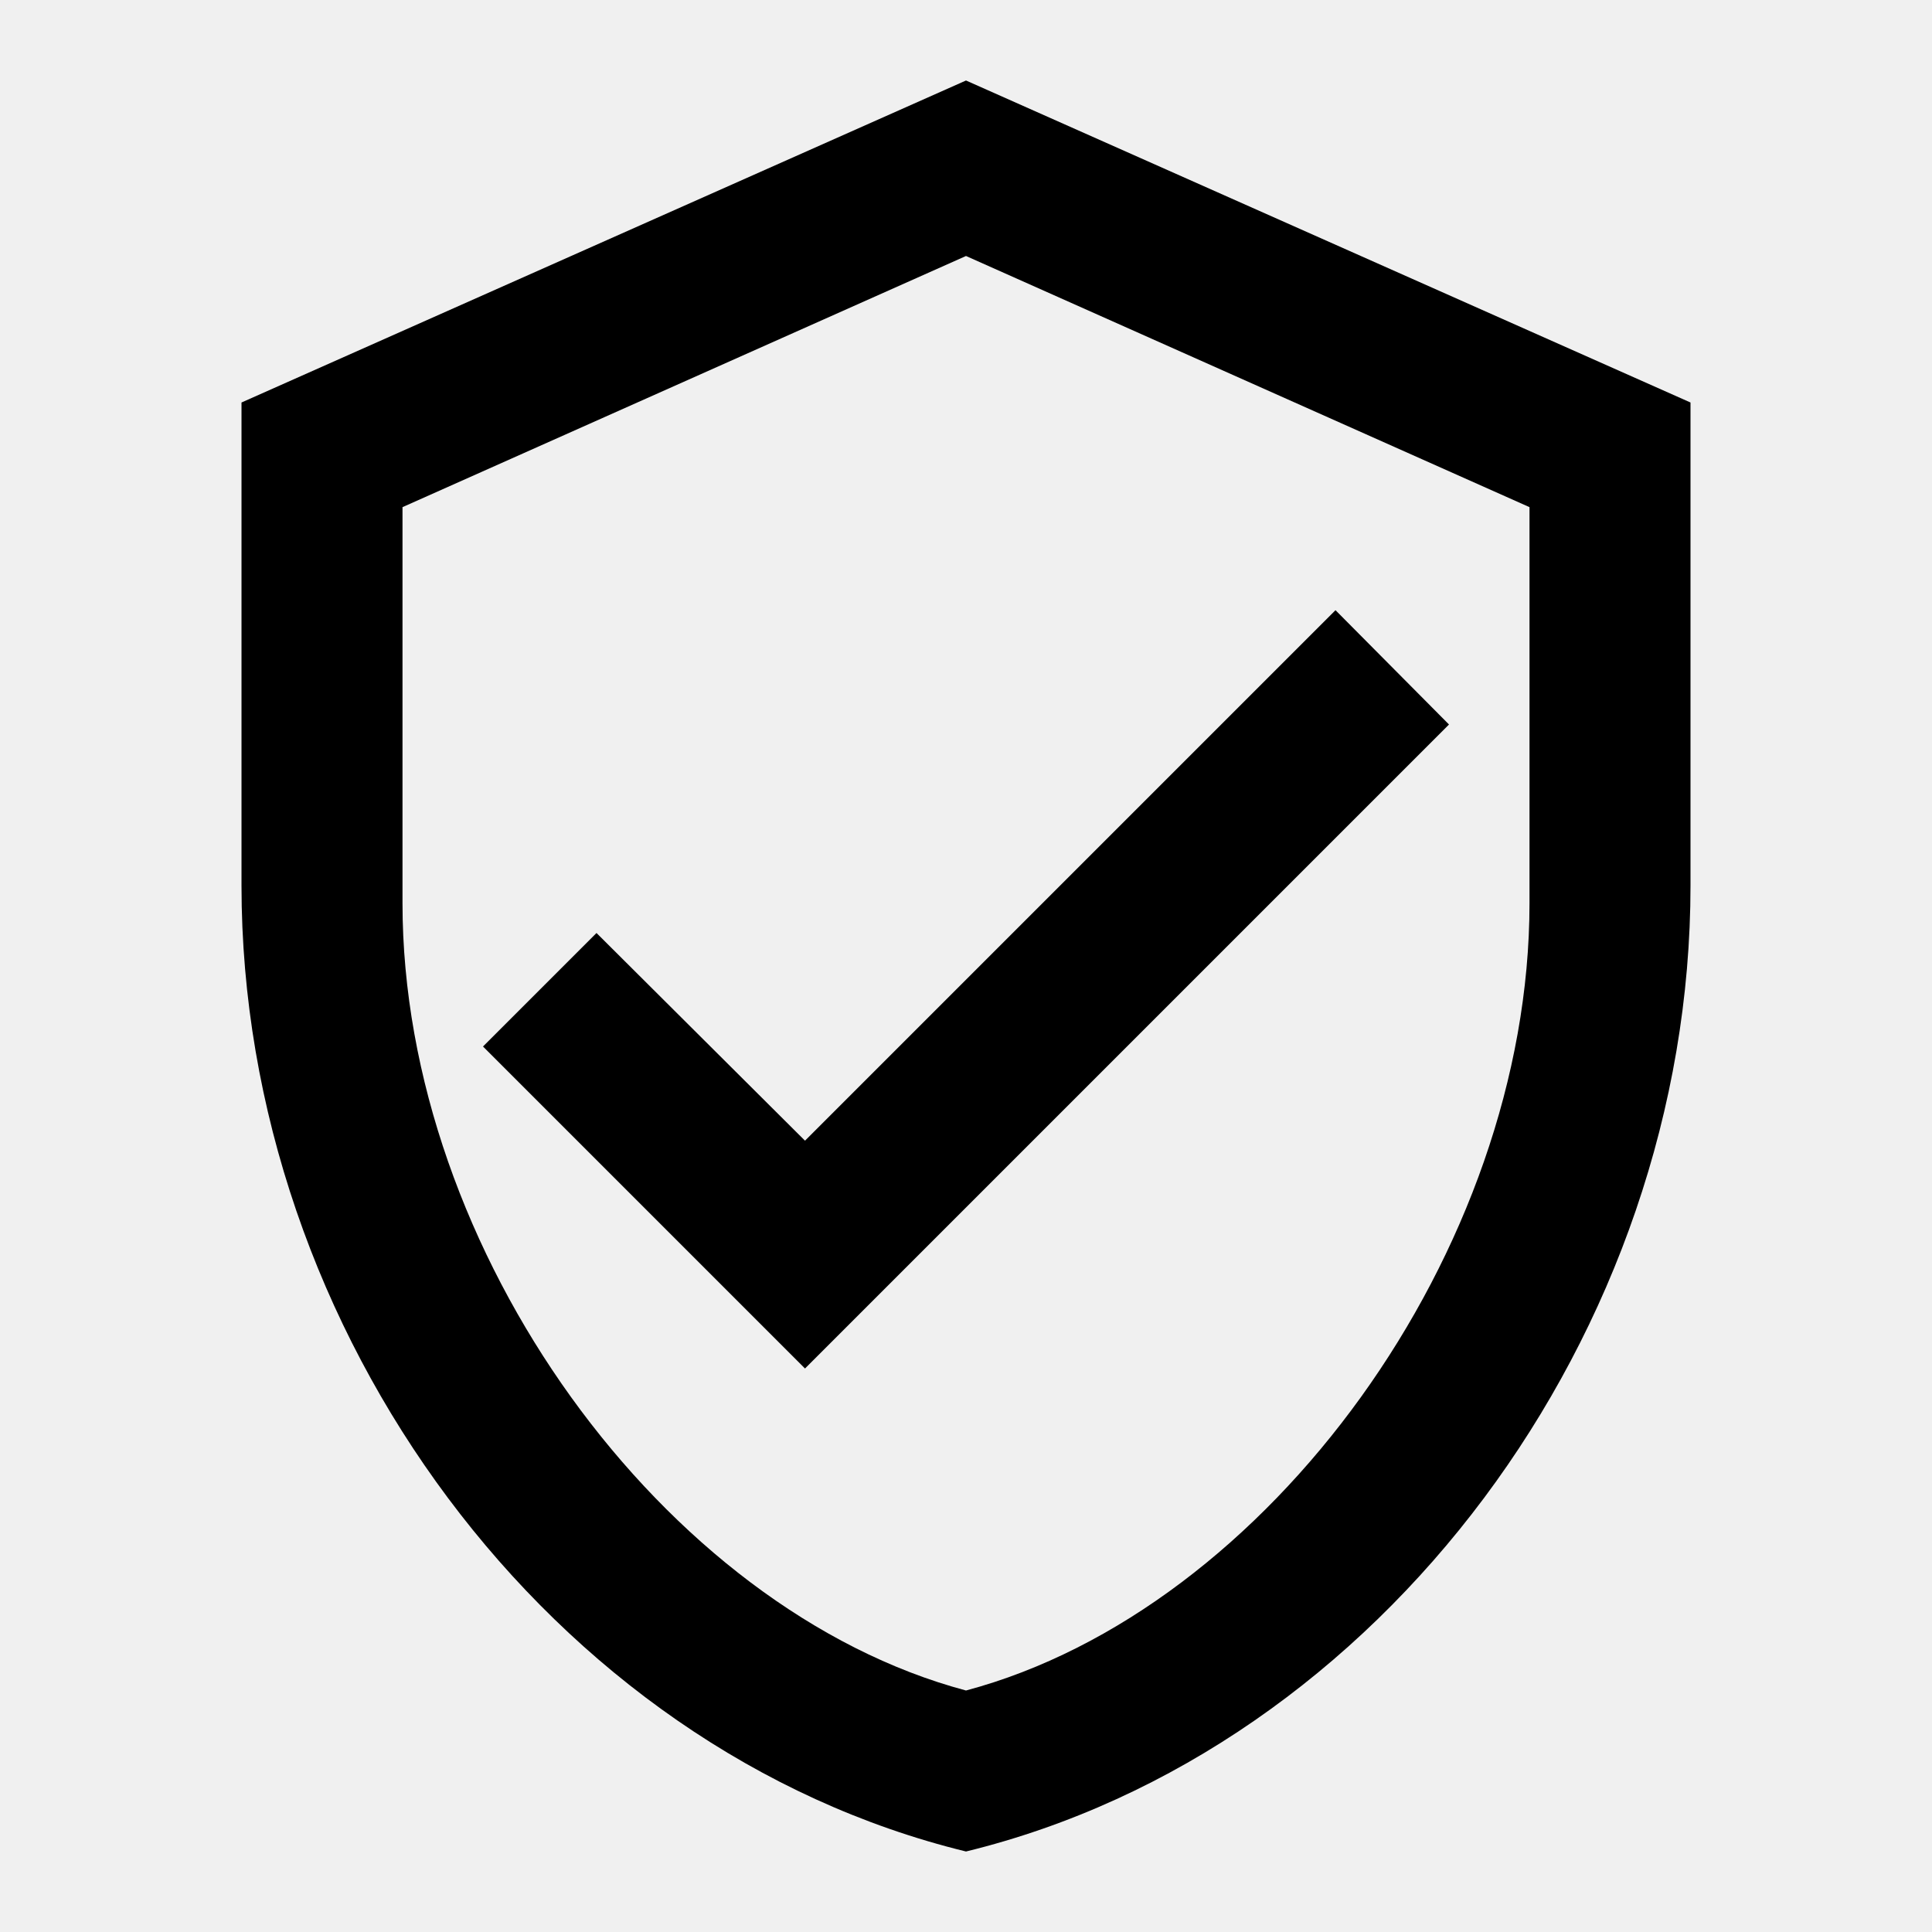
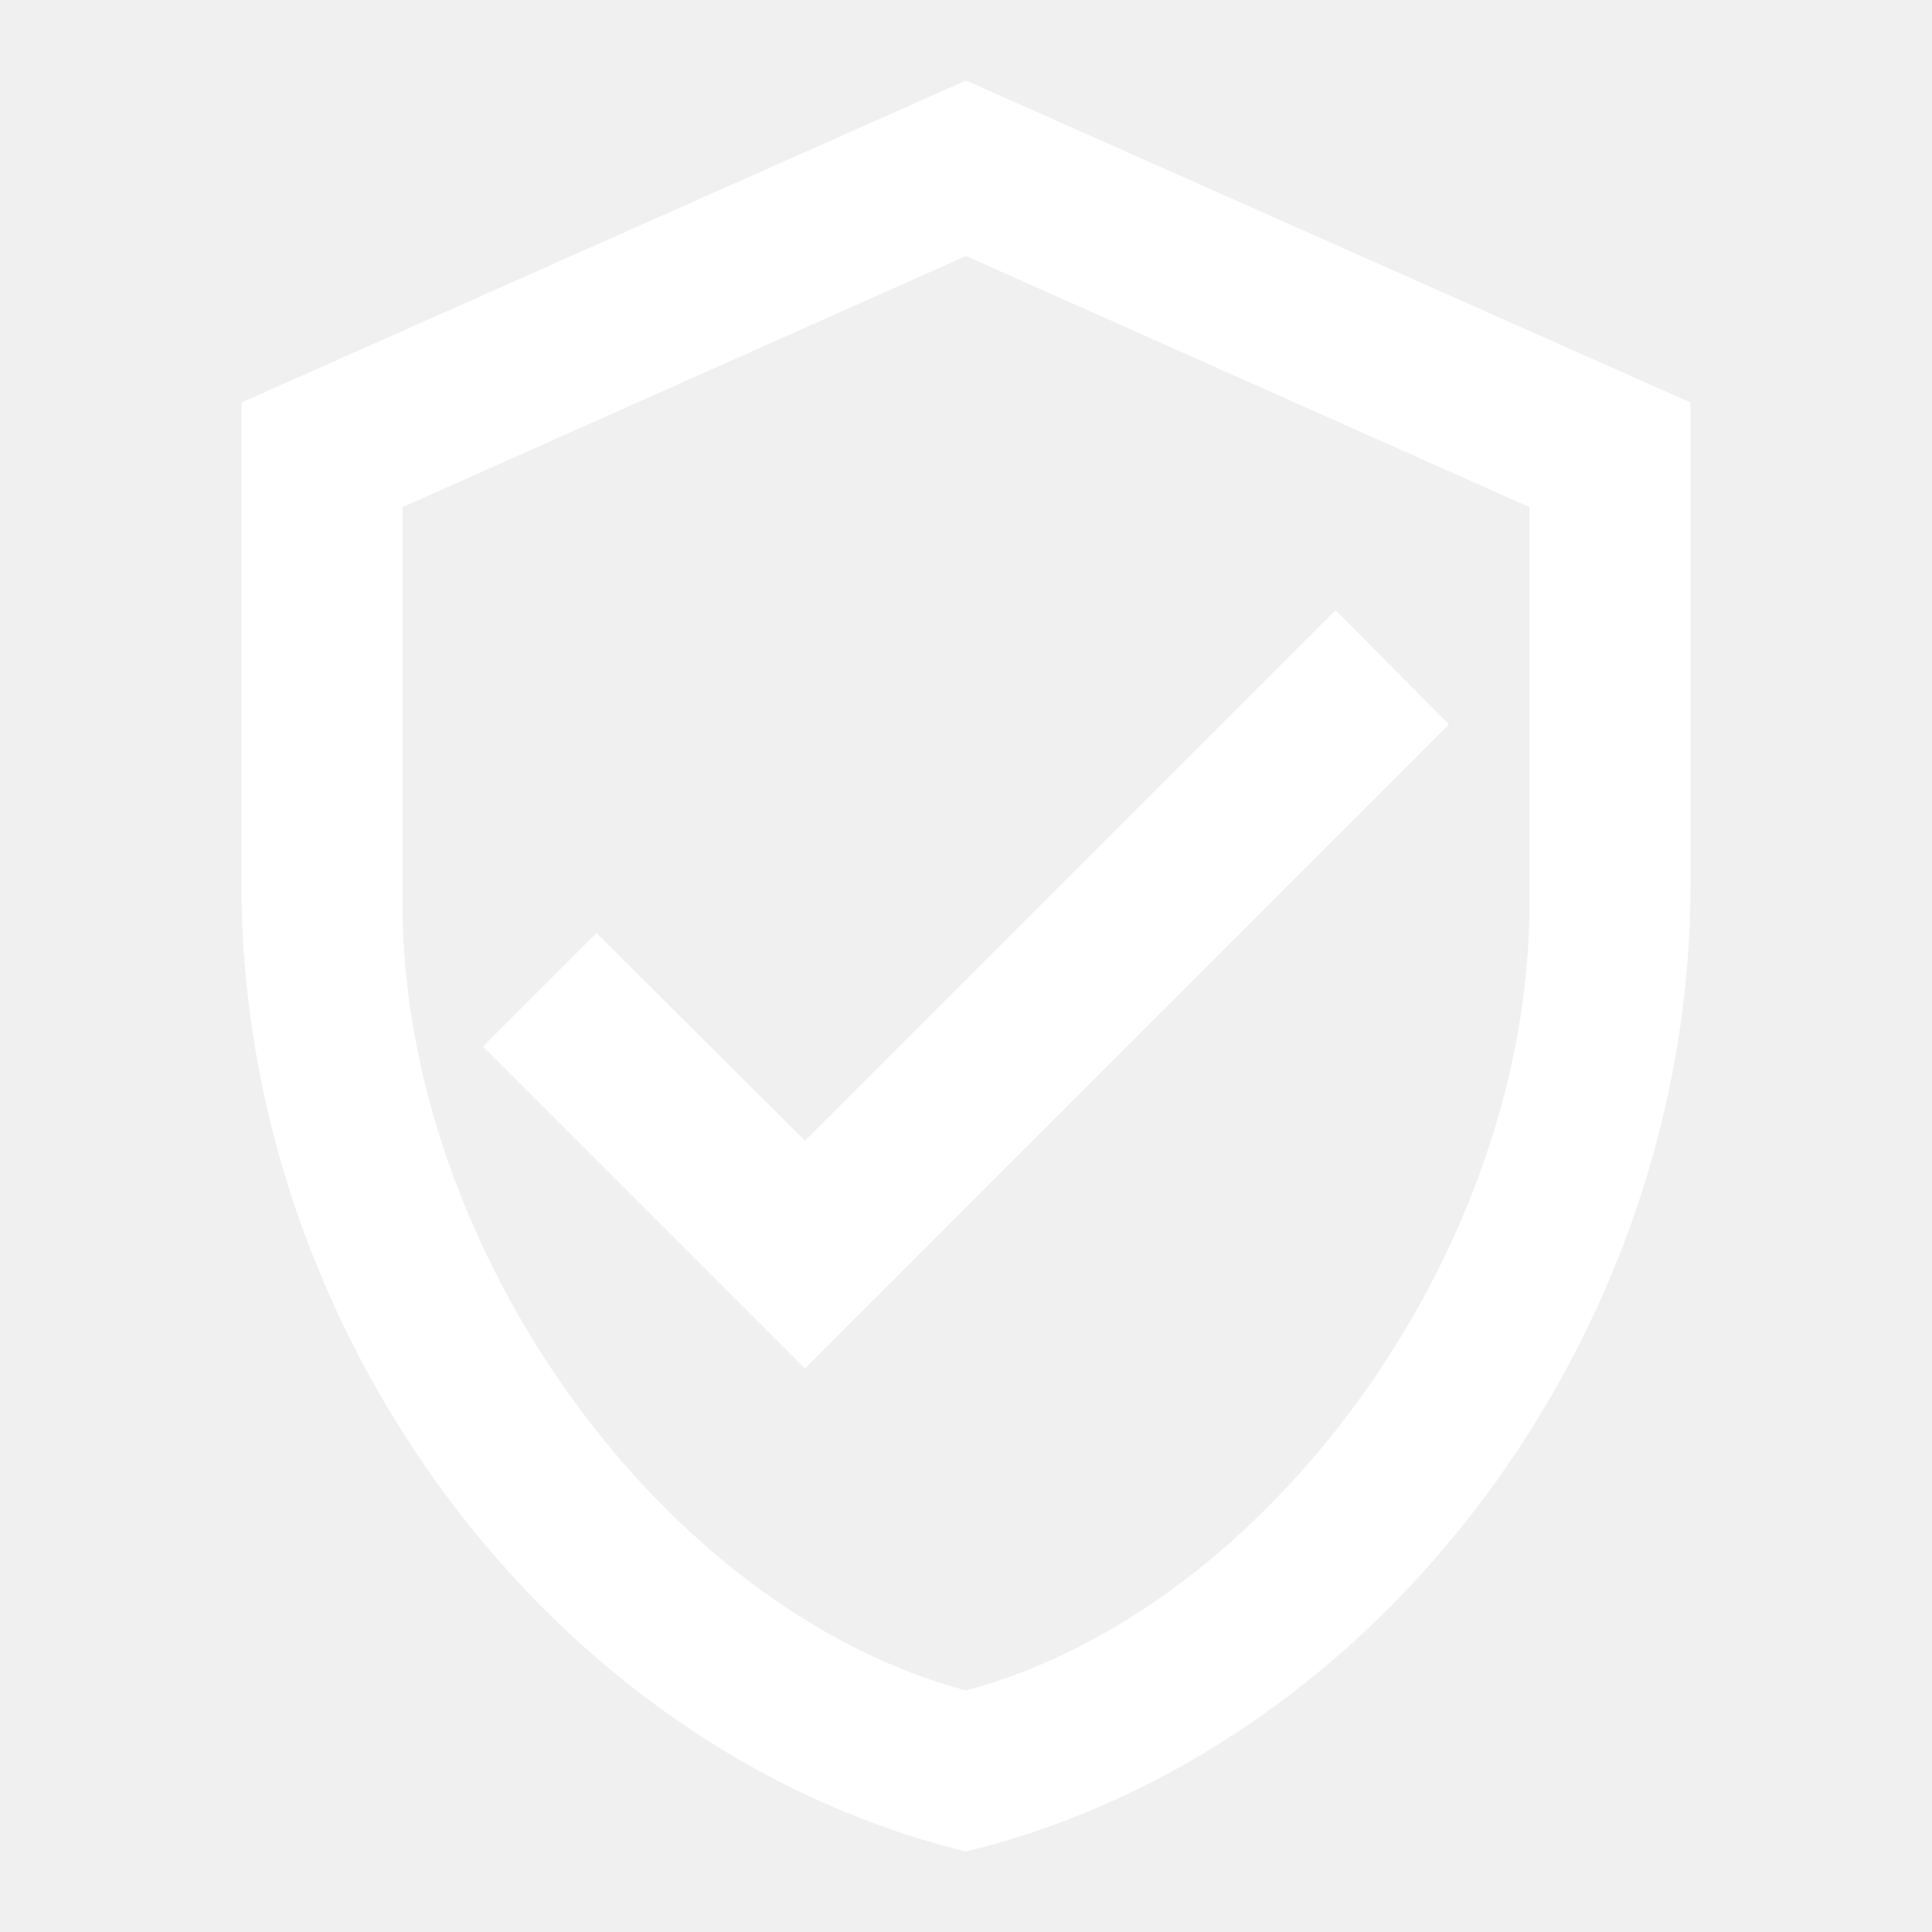
<svg xmlns="http://www.w3.org/2000/svg" viewBox="0 0 24 24">
-   <path d="M21,11C21,16.55 17.16,21.74 12,23C6.84,21.74 3,16.55 3,11V5L12,1L21,5V11M12,21C15.75,20 19,15.54 19,11.22V6.3L12,3.18L5,6.3V11.22C5,15.54 8.25,20 12,21M10,17L6,13L7.41,11.59L10,14.17L16.59,7.58L18,9" />
+   <path fill="white" d="M21,11C21,16.55 17.16,21.74 12,23C6.84,21.74 3,16.55 3,11V5L12,1L21,5V11M12,21C15.75,20 19,15.54 19,11.22V6.3L12,3.18L5,6.3V11.22C5,15.54 8.25,20 12,21M10,17L6,13L7.41,11.59L10,14.17L16.59,7.58L18,9" />
</svg>
